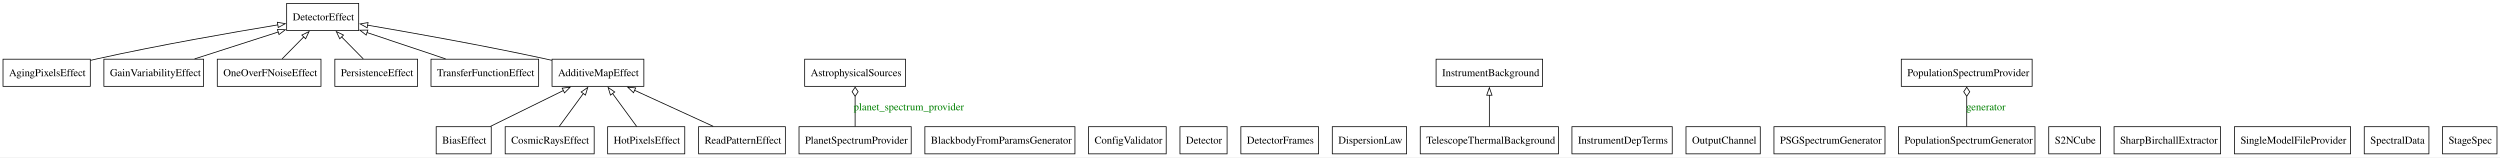
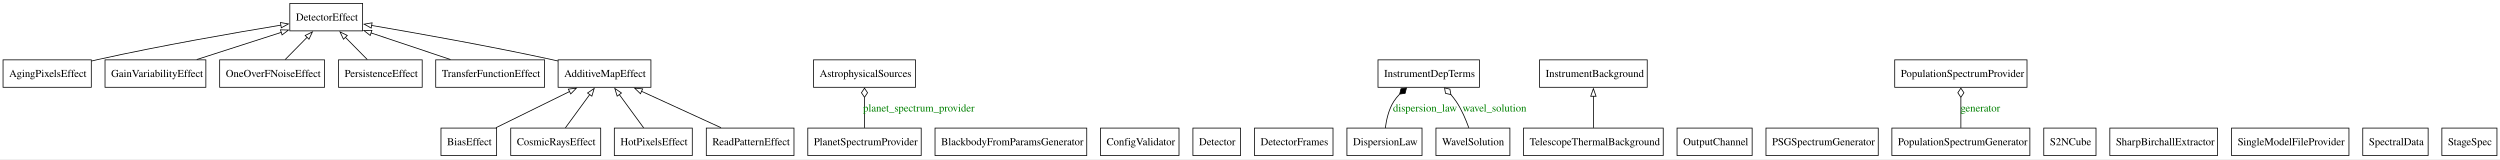
- <svg xmlns="http://www.w3.org/2000/svg" width="3315pt" height="209pt" viewBox="0.00 0.00 3315.00 209.00">
+ <svg xmlns="http://www.w3.org/2000/svg" width="3279pt" height="209pt" viewBox="0.00 0.00 3279.00 209.00">
  <g id="graph0" class="graph" transform="scale(1 1) rotate(0) translate(4 204.5)">
-     <polygon fill="white" stroke="none" points="-4,4 -4,-204.5 3311,-204.5 3311,4 -4,4" />
+     <polygon fill="white" stroke="none" points="-4,4 -4,-204.5 3275,-204.5 3275,4 -4,4" />
    <g id="node1" class="node">
      <polygon fill="none" stroke="black" points="728,-90 728,-126 849.75,-126 849.75,-90 728,-90" />
      <text xml:space="preserve" text-anchor="start" x="736" y="-103.5" font-family="Times,serif" font-size="14.00">AdditiveMapEffect</text>
    </g>
    <g id="node9" class="node">
      <polygon fill="none" stroke="black" points="376.12,-164 376.12,-200 471.62,-200 471.62,-164 376.12,-164" />
      <text xml:space="preserve" text-anchor="start" x="384.12" y="-177.5" font-family="Times,serif" font-size="14.00">DetectorEffect</text>
    </g>
    <g id="edge2" class="edge">
      <path fill="none" stroke="black" d="M727.84,-124.5C724.82,-125.19 721.81,-125.86 718.88,-126.5 637.59,-144.15 542.91,-160.99 483.19,-171.16" />
      <polygon fill="none" stroke="black" points="482.86,-167.67 473.58,-172.79 484.03,-174.57 482.86,-167.67" />
    </g>
    <g id="node2" class="node">
      <polygon fill="none" stroke="black" points="0,-90 0,-126 115.75,-126 115.75,-90 0,-90" />
      <text xml:space="preserve" text-anchor="start" x="8" y="-103.5" font-family="Times,serif" font-size="14.00">AgingPixelsEffect</text>
    </g>
    <g id="edge3" class="edge">
      <path fill="none" stroke="black" d="M115.91,-124.44C118.94,-125.16 121.94,-125.85 124.88,-126.5 207.51,-144.8 303.99,-161.56 364.51,-171.53" />
      <polygon fill="none" stroke="black" points="363.82,-174.97 374.26,-173.13 364.95,-168.06 363.82,-174.97" />
    </g>
    <g id="node3" class="node">
      <polygon fill="none" stroke="black" points="1063,-90 1063,-126 1196.75,-126 1196.75,-90 1063,-90" />
      <text xml:space="preserve" text-anchor="start" x="1071" y="-103.5" font-family="Times,serif" font-size="14.00">AstrophysicalSources</text>
    </g>
    <g id="node4" class="node">
      <polygon fill="none" stroke="black" points="574.38,-0.5 574.38,-36.5 647.38,-36.5 647.38,-0.5 574.38,-0.5" />
      <text xml:space="preserve" text-anchor="start" x="582.38" y="-14" font-family="Times,serif" font-size="14.00">BiasEffect</text>
    </g>
    <g id="edge4" class="edge">
      <path fill="none" stroke="black" d="M646.47,-37C674.24,-50.65 713.02,-69.71 743.1,-84.5" />
      <polygon fill="none" stroke="black" points="741.47,-87.6 751.99,-88.87 744.55,-81.31 741.47,-87.6" />
    </g>
    <g id="node5" class="node">
      <polygon fill="none" stroke="black" points="1222.38,-0.5 1222.38,-36.5 1421.38,-36.5 1421.38,-0.5 1222.38,-0.5" />
      <text xml:space="preserve" text-anchor="start" x="1230.38" y="-14" font-family="Times,serif" font-size="14.00">BlackbodyFromParamsGenerator</text>
    </g>
    <g id="node6" class="node">
      <polygon fill="none" stroke="black" points="1439.38,-0.5 1439.38,-36.5 1542.38,-36.5 1542.38,-0.5 1439.38,-0.5" />
      <text xml:space="preserve" text-anchor="start" x="1447.38" y="-14" font-family="Times,serif" font-size="14.00">ConfigValidator</text>
    </g>
    <g id="node7" class="node">
      <polygon fill="none" stroke="black" points="665.88,-0.5 665.88,-36.5 783.88,-36.5 783.88,-0.5 665.88,-0.5" />
      <text xml:space="preserve" text-anchor="start" x="673.88" y="-14" font-family="Times,serif" font-size="14.00">CosmicRaysEffect</text>
    </g>
    <g id="edge5" class="edge">
      <path fill="none" stroke="black" d="M737.52,-36.79C746.64,-49.25 759.11,-66.3 769.48,-80.48" />
      <polygon fill="none" stroke="black" points="766.63,-82.52 775.36,-88.53 772.28,-78.39 766.63,-82.52" />
    </g>
    <g id="node8" class="node">
      <polygon fill="none" stroke="black" points="1560.62,-0.5 1560.62,-36.5 1623.12,-36.5 1623.12,-0.5 1560.62,-0.5" />
      <text xml:space="preserve" text-anchor="start" x="1568.62" y="-14" font-family="Times,serif" font-size="14.00">Detector</text>
    </g>
    <g id="node10" class="node">
      <polygon fill="none" stroke="black" points="1641.38,-0.5 1641.38,-36.5 1744.38,-36.5 1744.38,-0.5 1641.38,-0.5" />
      <text xml:space="preserve" text-anchor="start" x="1649.38" y="-14" font-family="Times,serif" font-size="14.00">DetectorFrames</text>
    </g>
    <g id="node11" class="node">
      <polygon fill="none" stroke="black" points="1762.62,-0.5 1762.62,-36.5 1861.12,-36.5 1861.12,-0.5 1762.62,-0.5" />
      <text xml:space="preserve" text-anchor="start" x="1770.62" y="-14" font-family="Times,serif" font-size="14.00">DispersionLaw</text>
    </g>
+     <g id="node15" class="node">
+       <polygon fill="none" stroke="black" points="1803.38,-90 1803.38,-126 1936.38,-126 1936.38,-90 1803.38,-90" />
+       <text xml:space="preserve" text-anchor="start" x="1811.38" y="-103.5" font-family="Times,serif" font-size="14.00">InstrumentDepTerms</text>
+     </g>
+     <g id="edge12" class="edge">
+       <path fill="none" stroke="black" d="M1812.99,-36.55C1814.37,-47.29 1817.41,-61.04 1824.12,-71.5 1826.28,-74.86 1828.87,-78.03 1831.71,-80.99" />
+       <polygon fill="black" stroke="black" points="1831.79,-81.07 1838.93,-82.11 1840.71,-89.1 1833.57,-88.06 1831.79,-81.07" />
+       <text xml:space="preserve" text-anchor="middle" x="1865" y="-58.2" font-family="Times,serif" font-size="14.00" fill="green">dispersion_law</text>
+     </g>
    <g id="node12" class="node">
      <polygon fill="none" stroke="black" points="133.75,-90 133.75,-126 266,-126 266,-90 133.75,-90" />
      <text xml:space="preserve" text-anchor="start" x="141.75" y="-103.5" font-family="Times,serif" font-size="14.00">GainVariabilityEffect</text>
    </g>
    <g id="edge6" class="edge">
      <path fill="none" stroke="black" d="M254.1,-126.43C287.63,-137.21 330.68,-151.04 365.03,-162.09" />
      <polygon fill="none" stroke="black" points="363.83,-165.38 374.42,-165.1 365.97,-158.71 363.83,-165.38" />
    </g>
    <g id="node13" class="node">
      <polygon fill="none" stroke="black" points="801.75,-0.5 801.75,-36.5 904,-36.5 904,-0.5 801.75,-0.5" />
      <text xml:space="preserve" text-anchor="start" x="809.75" y="-14" font-family="Times,serif" font-size="14.00">HotPixelsEffect</text>
    </g>
    <g id="edge7" class="edge">
      <path fill="none" stroke="black" d="M840.23,-36.79C831.11,-49.25 818.64,-66.3 808.27,-80.48" />
      <polygon fill="none" stroke="black" points="805.47,-78.39 802.39,-88.53 811.12,-82.52 805.47,-78.39" />
    </g>
    <g id="node14" class="node">
-       <polygon fill="none" stroke="black" points="1900.25,-90 1900.25,-126 2041.5,-126 2041.5,-90 1900.25,-90" />
-       <text xml:space="preserve" text-anchor="start" x="1908.25" y="-103.5" font-family="Times,serif" font-size="14.00">InstrumentBackground</text>
-     </g>
-     <g id="node15" class="node">
-       <polygon fill="none" stroke="black" points="2080.38,-0.5 2080.38,-36.5 2213.38,-36.5 2213.38,-0.5 2080.38,-0.5" />
-       <text xml:space="preserve" text-anchor="start" x="2088.38" y="-14" font-family="Times,serif" font-size="14.00">InstrumentDepTerms</text>
+       <polygon fill="none" stroke="black" points="2015.25,-90 2015.25,-126 2156.5,-126 2156.5,-90 2015.25,-90" />
+       <text xml:space="preserve" text-anchor="start" x="2023.25" y="-103.5" font-family="Times,serif" font-size="14.00">InstrumentBackground</text>
    </g>
    <g id="node16" class="node">
      <polygon fill="none" stroke="black" points="284.12,-90 284.12,-126 421.62,-126 421.62,-90 284.12,-90" />
      <text xml:space="preserve" text-anchor="start" x="292.12" y="-103.5" font-family="Times,serif" font-size="14.00">OneOverFNoiseEffect</text>
    </g>
    <g id="edge8" class="edge">
      <path fill="none" stroke="black" d="M370.06,-126.43C378.7,-135.18 389.32,-145.96 398.84,-155.61" />
      <polygon fill="none" stroke="black" points="396.27,-157.99 405.78,-162.65 401.25,-153.08 396.27,-157.99" />
    </g>
    <g id="node17" class="node">
-       <polygon fill="none" stroke="black" points="2231.62,-0.5 2231.62,-36.5 2330.12,-36.5 2330.12,-0.5 2231.62,-0.5" />
-       <text xml:space="preserve" text-anchor="start" x="2239.62" y="-14" font-family="Times,serif" font-size="14.00">OutputChannel</text>
+       <polygon fill="none" stroke="black" points="2195.62,-0.5 2195.62,-36.5 2294.12,-36.5 2294.12,-0.5 2195.62,-0.5" />
+       <text xml:space="preserve" text-anchor="start" x="2203.62" y="-14" font-family="Times,serif" font-size="14.00">OutputChannel</text>
    </g>
    <g id="node18" class="node">
-       <polygon fill="none" stroke="black" points="2348.25,-0.5 2348.25,-36.5 2495.5,-36.5 2495.5,-0.5 2348.25,-0.5" />
-       <text xml:space="preserve" text-anchor="start" x="2356.25" y="-14" font-family="Times,serif" font-size="14.00">PSGSpectrumGenerator</text>
+       <polygon fill="none" stroke="black" points="2312.25,-0.5 2312.25,-36.5 2459.5,-36.5 2459.5,-0.5 2312.25,-0.5" />
+       <text xml:space="preserve" text-anchor="start" x="2320.25" y="-14" font-family="Times,serif" font-size="14.00">PSGSpectrumGenerator</text>
    </g>
    <g id="node19" class="node">
      <polygon fill="none" stroke="black" points="440,-90 440,-126 549.75,-126 549.75,-90 440,-90" />
      <text xml:space="preserve" text-anchor="start" x="448" y="-103.5" font-family="Times,serif" font-size="14.00">PersistenceEffect</text>
    </g>
    <g id="edge9" class="edge">
      <path fill="none" stroke="black" d="M477.69,-126.43C469.05,-135.18 458.43,-145.96 448.91,-155.61" />
      <polygon fill="none" stroke="black" points="446.5,-153.08 441.97,-162.65 451.48,-157.99 446.5,-153.08" />
    </g>
    <g id="node20" class="node">
      <polygon fill="none" stroke="black" points="1055.5,-0.5 1055.5,-36.5 1204.25,-36.5 1204.25,-0.5 1055.5,-0.5" />
      <text xml:space="preserve" text-anchor="start" x="1063.5" y="-14" font-family="Times,serif" font-size="14.00">PlanetSpectrumProvider</text>
    </g>
-     <g id="edge12" class="edge">
+     <g id="edge14" class="edge">
      <path fill="none" stroke="black" d="M1129.88,-36.79C1129.88,-48.17 1129.88,-63.39 1129.88,-76.74" />
      <polygon fill="none" stroke="black" points="1129.88,-76.85 1133.88,-82.85 1129.88,-88.85 1125.88,-82.85 1129.88,-76.85" />
      <text xml:space="preserve" text-anchor="middle" x="1201.12" y="-58.2" font-family="Times,serif" font-size="14.00" fill="green">planet_spectrum_provider</text>
    </g>
    <g id="node21" class="node">
-       <polygon fill="none" stroke="black" points="2513.38,-0.5 2513.38,-36.5 2694.38,-36.5 2694.38,-0.5 2513.38,-0.5" />
-       <text xml:space="preserve" text-anchor="start" x="2521.38" y="-14" font-family="Times,serif" font-size="14.00">PopulationSpectrumGenerator</text>
+       <polygon fill="none" stroke="black" points="2477.38,-0.5 2477.38,-36.5 2658.38,-36.5 2658.38,-0.5 2477.38,-0.5" />
+       <text xml:space="preserve" text-anchor="start" x="2485.38" y="-14" font-family="Times,serif" font-size="14.00">PopulationSpectrumGenerator</text>
    </g>
    <g id="node22" class="node">
-       <polygon fill="none" stroke="black" points="2517.12,-90 2517.12,-126 2690.62,-126 2690.62,-90 2517.12,-90" />
-       <text xml:space="preserve" text-anchor="start" x="2525.12" y="-103.5" font-family="Times,serif" font-size="14.00">PopulationSpectrumProvider</text>
+       <polygon fill="none" stroke="black" points="2481.12,-90 2481.12,-126 2654.62,-126 2654.62,-90 2481.12,-90" />
+       <text xml:space="preserve" text-anchor="start" x="2489.12" y="-103.5" font-family="Times,serif" font-size="14.00">PopulationSpectrumProvider</text>
    </g>
-     <g id="edge13" class="edge">
-       <path fill="none" stroke="black" d="M2603.88,-36.79C2603.88,-48.17 2603.88,-63.39 2603.88,-76.74" />
-       <polygon fill="none" stroke="black" points="2603.88,-76.85 2607.88,-82.85 2603.88,-88.85 2599.88,-82.85 2603.88,-76.85" />
-       <text xml:space="preserve" text-anchor="middle" x="2629.38" y="-58.2" font-family="Times,serif" font-size="14.00" fill="green">generator</text>
+     <g id="edge15" class="edge">
+       <path fill="none" stroke="black" d="M2567.88,-36.79C2567.88,-48.17 2567.88,-63.39 2567.88,-76.74" />
+       <polygon fill="none" stroke="black" points="2567.88,-76.85 2571.88,-82.85 2567.88,-88.85 2563.88,-82.85 2567.88,-76.85" />
+       <text xml:space="preserve" text-anchor="middle" x="2593.38" y="-58.2" font-family="Times,serif" font-size="14.00" fill="green">generator</text>
    </g>
    <g id="node23" class="node">
      <polygon fill="none" stroke="black" points="922.38,-0.5 922.38,-36.5 1037.38,-36.5 1037.38,-0.5 922.38,-0.5" />
      <text xml:space="preserve" text-anchor="start" x="930.38" y="-14" font-family="Times,serif" font-size="14.00">ReadPatternEffect</text>
    </g>
    <g id="edge10" class="edge">
      <path fill="none" stroke="black" d="M941.68,-37C911.62,-50.77 869.54,-70.04 837.15,-84.88" />
      <polygon fill="none" stroke="black" points="836.01,-81.56 828.38,-88.9 838.93,-87.92 836.01,-81.56" />
    </g>
    <g id="node24" class="node">
-       <polygon fill="none" stroke="black" points="2712.62,-0.5 2712.62,-36.5 2781.12,-36.5 2781.12,-0.5 2712.62,-0.5" />
-       <text xml:space="preserve" text-anchor="start" x="2720.62" y="-14" font-family="Times,serif" font-size="14.00">S2NCube</text>
+       <polygon fill="none" stroke="black" points="2676.62,-0.5 2676.62,-36.5 2745.12,-36.5 2745.12,-0.5 2676.62,-0.5" />
+       <text xml:space="preserve" text-anchor="start" x="2684.62" y="-14" font-family="Times,serif" font-size="14.00">S2NCube</text>
    </g>
    <g id="node25" class="node">
-       <polygon fill="none" stroke="black" points="2799.25,-0.5 2799.25,-36.5 2940.5,-36.5 2940.5,-0.5 2799.25,-0.5" />
-       <text xml:space="preserve" text-anchor="start" x="2807.25" y="-14" font-family="Times,serif" font-size="14.00">SharpBirchallExtractor</text>
+       <polygon fill="none" stroke="black" points="2763.25,-0.5 2763.25,-36.5 2904.5,-36.5 2904.5,-0.5 2763.25,-0.5" />
+       <text xml:space="preserve" text-anchor="start" x="2771.25" y="-14" font-family="Times,serif" font-size="14.00">SharpBirchallExtractor</text>
    </g>
    <g id="node26" class="node">
-       <polygon fill="none" stroke="black" points="2958.88,-0.5 2958.88,-36.5 3112.88,-36.5 3112.88,-0.5 2958.88,-0.5" />
-       <text xml:space="preserve" text-anchor="start" x="2966.88" y="-14" font-family="Times,serif" font-size="14.00">SingleModelFileProvider</text>
+       <polygon fill="none" stroke="black" points="2922.88,-0.5 2922.88,-36.5 3076.88,-36.5 3076.88,-0.5 2922.88,-0.5" />
+       <text xml:space="preserve" text-anchor="start" x="2930.88" y="-14" font-family="Times,serif" font-size="14.00">SingleModelFileProvider</text>
    </g>
    <g id="node27" class="node">
-       <polygon fill="none" stroke="black" points="3131,-0.5 3131,-36.5 3216.75,-36.5 3216.75,-0.5 3131,-0.5" />
-       <text xml:space="preserve" text-anchor="start" x="3139" y="-14" font-family="Times,serif" font-size="14.00">SpectralData</text>
+       <polygon fill="none" stroke="black" points="3095,-0.5 3095,-36.5 3180.75,-36.5 3180.75,-0.5 3095,-0.5" />
+       <text xml:space="preserve" text-anchor="start" x="3103" y="-14" font-family="Times,serif" font-size="14.00">SpectralData</text>
    </g>
    <g id="node28" class="node">
-       <polygon fill="none" stroke="black" points="3234.75,-0.5 3234.75,-36.5 3307,-36.5 3307,-0.5 3234.75,-0.5" />
-       <text xml:space="preserve" text-anchor="start" x="3242.75" y="-14" font-family="Times,serif" font-size="14.00">StageSpec</text>
+       <polygon fill="none" stroke="black" points="3198.75,-0.5 3198.75,-36.5 3271,-36.5 3271,-0.5 3198.75,-0.5" />
+       <text xml:space="preserve" text-anchor="start" x="3206.75" y="-14" font-family="Times,serif" font-size="14.00">StageSpec</text>
    </g>
    <g id="node29" class="node">
-       <polygon fill="none" stroke="black" points="1879.25,-0.5 1879.25,-36.5 2062.5,-36.5 2062.5,-0.5 1879.25,-0.5" />
-       <text xml:space="preserve" text-anchor="start" x="1887.25" y="-14" font-family="Times,serif" font-size="14.00">TelescopeThermalBackground</text>
+       <polygon fill="none" stroke="black" points="1994.25,-0.5 1994.25,-36.5 2177.5,-36.5 2177.5,-0.5 1994.25,-0.5" />
+       <text xml:space="preserve" text-anchor="start" x="2002.25" y="-14" font-family="Times,serif" font-size="14.00">TelescopeThermalBackground</text>
    </g>
    <g id="edge1" class="edge">
-       <path fill="none" stroke="black" d="M1970.88,-36.79C1970.88,-48.65 1970.88,-64.68 1970.88,-78.42" />
-       <polygon fill="none" stroke="black" points="1967.38,-78.24 1970.88,-88.24 1974.38,-78.24 1967.38,-78.24" />
+       <path fill="none" stroke="black" d="M2085.88,-36.79C2085.88,-48.65 2085.88,-64.68 2085.88,-78.42" />
+       <polygon fill="none" stroke="black" points="2082.38,-78.24 2085.88,-88.24 2089.38,-78.24 2082.38,-78.24" />
    </g>
    <g id="node30" class="node">
      <polygon fill="none" stroke="black" points="567.5,-90 567.5,-126 710.25,-126 710.25,-90 567.5,-90" />
      <text xml:space="preserve" text-anchor="start" x="575.5" y="-103.5" font-family="Times,serif" font-size="14.00">TransferFunctionEffect</text>
    </g>
    <g id="edge11" class="edge">
      <path fill="none" stroke="black" d="M586.83,-126.43C555.34,-136.97 515.12,-150.45 482.51,-161.36" />
      <polygon fill="none" stroke="black" points="481.57,-157.99 473.2,-164.48 483.79,-164.62 481.57,-157.99" />
    </g>
+     <g id="node31" class="node">
+       <polygon fill="none" stroke="black" points="1879.38,-0.5 1879.38,-36.5 1976.38,-36.5 1976.38,-0.5 1879.38,-0.5" />
+       <text xml:space="preserve" text-anchor="start" x="1887.38" y="-14" font-family="Times,serif" font-size="14.00">WavelSolution</text>
+     </g>
+     <g id="edge13" class="edge">
+       <path fill="none" stroke="black" d="M1922.51,-36.75C1918.76,-47.3 1913.14,-60.79 1905.88,-71.5 1903.8,-74.56 1901.42,-77.58 1898.91,-80.49" />
+       <polygon fill="none" stroke="black" points="1898.94,-80.46 1897.71,-87.57 1890.68,-89.17 1891.9,-82.06 1898.94,-80.46" />
+       <text xml:space="preserve" text-anchor="middle" x="1956.18" y="-58.2" font-family="Times,serif" font-size="14.00" fill="green">wavel_solution</text>
+     </g>
  </g>
</svg>
